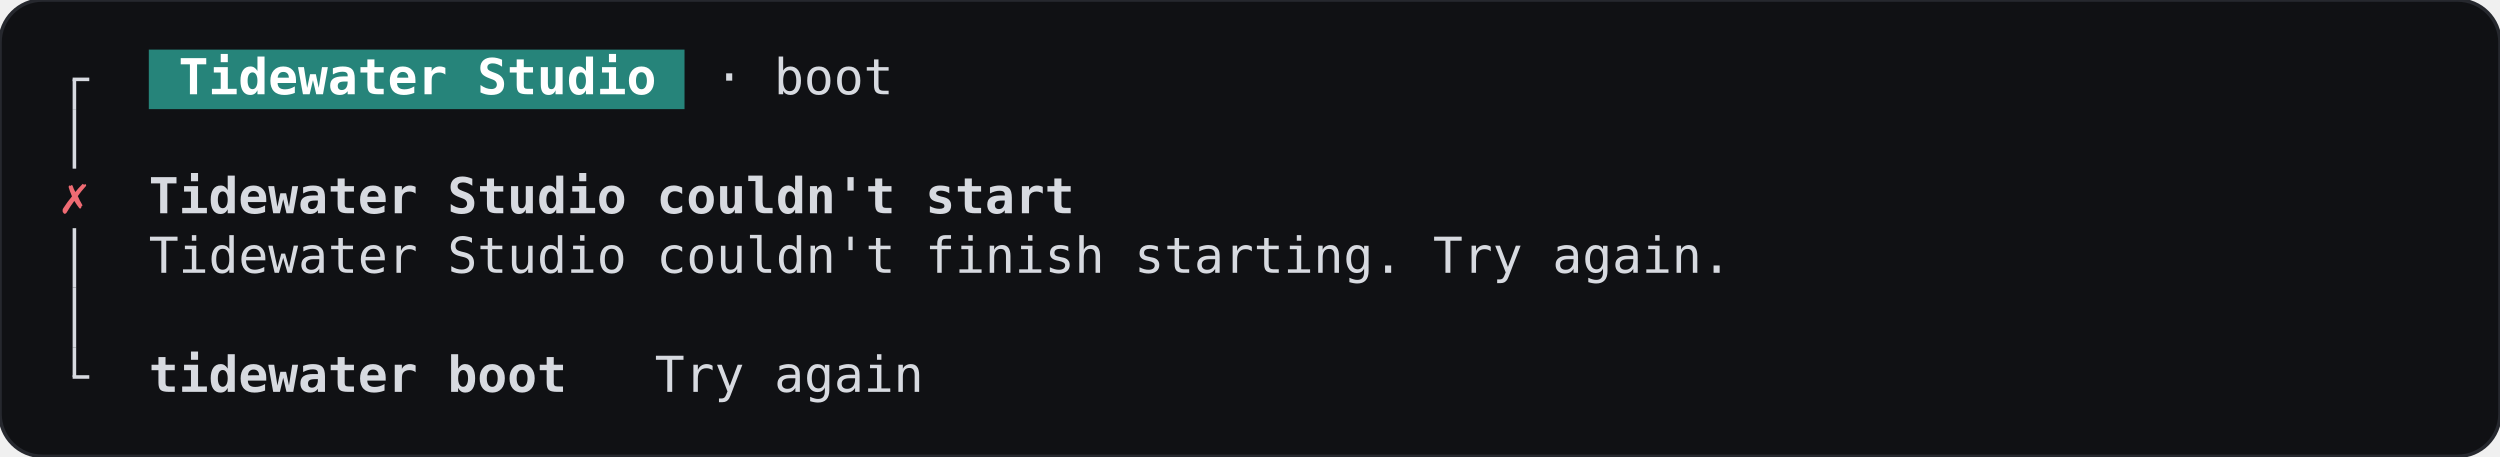
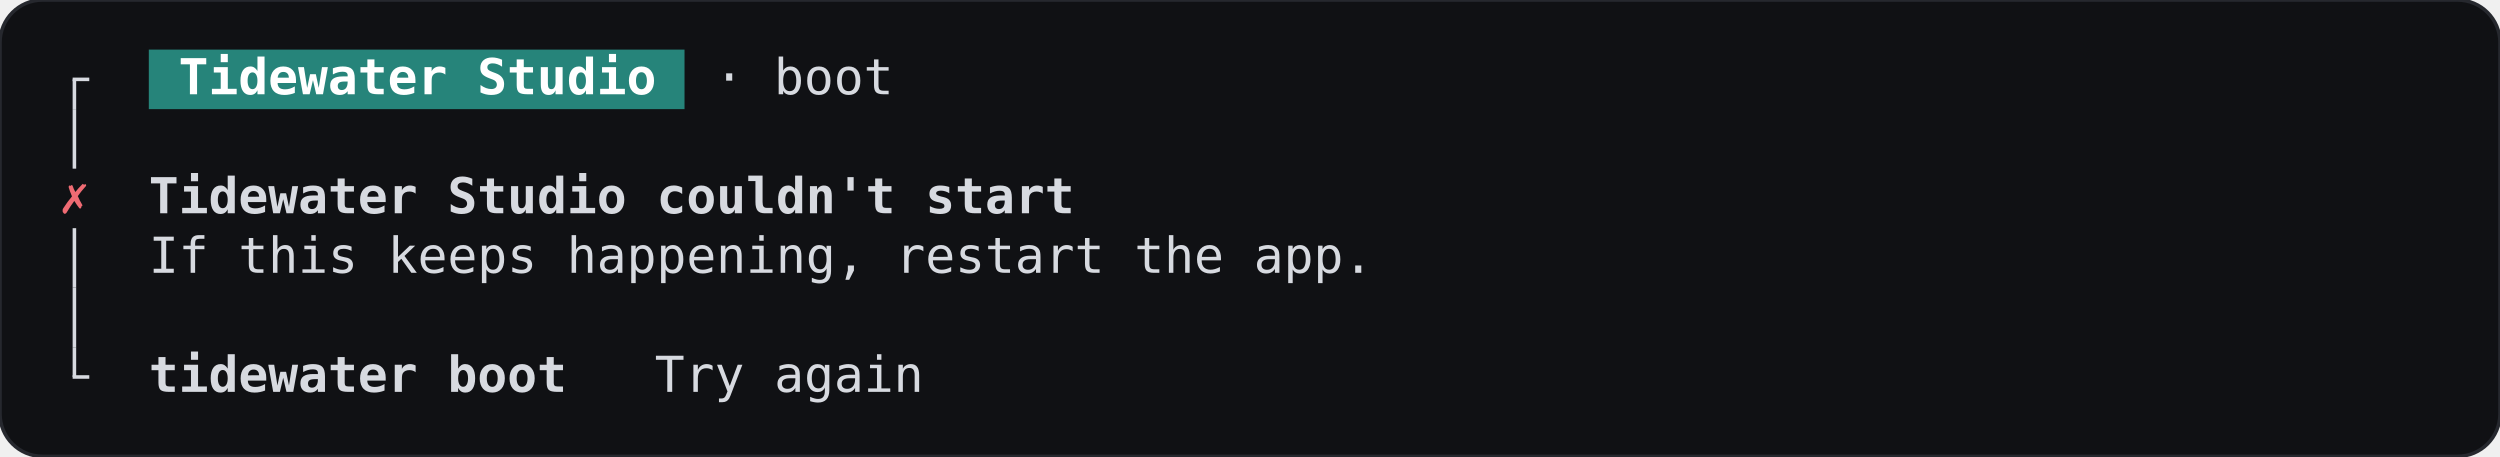
<svg xmlns="http://www.w3.org/2000/svg" width="705.6" height="128.8" viewBox="0 0 705.6 128.8" role="img" aria-label="Boot, error, terminal, dark theme">
  <rect width="705.6" height="128.8" rx="12" fill="#101114" stroke="#26282e" />
  <g font-family="JetBrains Mono, ui-monospace, monospace" font-size="14" xml:space="preserve">
    <rect x="42" y="14" width="151.2" height="16.8" fill="#26847a" />
    <rect x="20.5" y="22.4" width="1" height="8.4" fill="#d7dae0" />
    <rect x="20.5" y="21.9" width="4.7" height="1" fill="#d7dae0" />
    <text x="50.4" y="26.6" textLength="134.4" lengthAdjust="spacingAndGlyphs" fill="#ffffff" font-weight="600">Tidewater Studio</text>
    <text x="201.6" y="26.6" textLength="50.4" lengthAdjust="spacingAndGlyphs" fill="#d7dae0">· boot</text>
    <rect x="20.5" y="30.8" width="1" height="16.8" fill="#d7dae0" />
    <text x="21" y="60.2" text-anchor="middle" fill="#ef6b73">✗</text>
    <text x="42" y="60.2" textLength="260.4" lengthAdjust="spacingAndGlyphs" fill="#d7dae0" font-weight="600">Tidewater Studio couldn't start</text>
    <rect x="20.5" y="64.4" width="1" height="16.8" fill="#d7dae0" />
-     <text x="42" y="77" textLength="445.2" lengthAdjust="spacingAndGlyphs" fill="#d7dae0">Tidewater Studio couldn't finish starting. Try again.</text>
+     <text x="42" y="77" textLength="344.4" lengthAdjust="spacingAndGlyphs" fill="#d7dae0">If this keeps happening, restart the app.</text>
    <rect x="20.5" y="81.2" width="1" height="16.8" fill="#d7dae0" />
    <rect x="20.5" y="98" width="1" height="8.4" fill="#d7dae0" />
    <rect x="20.5" y="105.9" width="4.7" height="1" fill="#d7dae0" />
    <text x="42" y="110.6" textLength="117.6" lengthAdjust="spacingAndGlyphs" fill="#d7dae0" font-weight="600">tidewater boot</text>
    <text x="184.8" y="110.6" textLength="75.6" lengthAdjust="spacingAndGlyphs" fill="#d7dae0">Try again</text>
  </g>
</svg>
